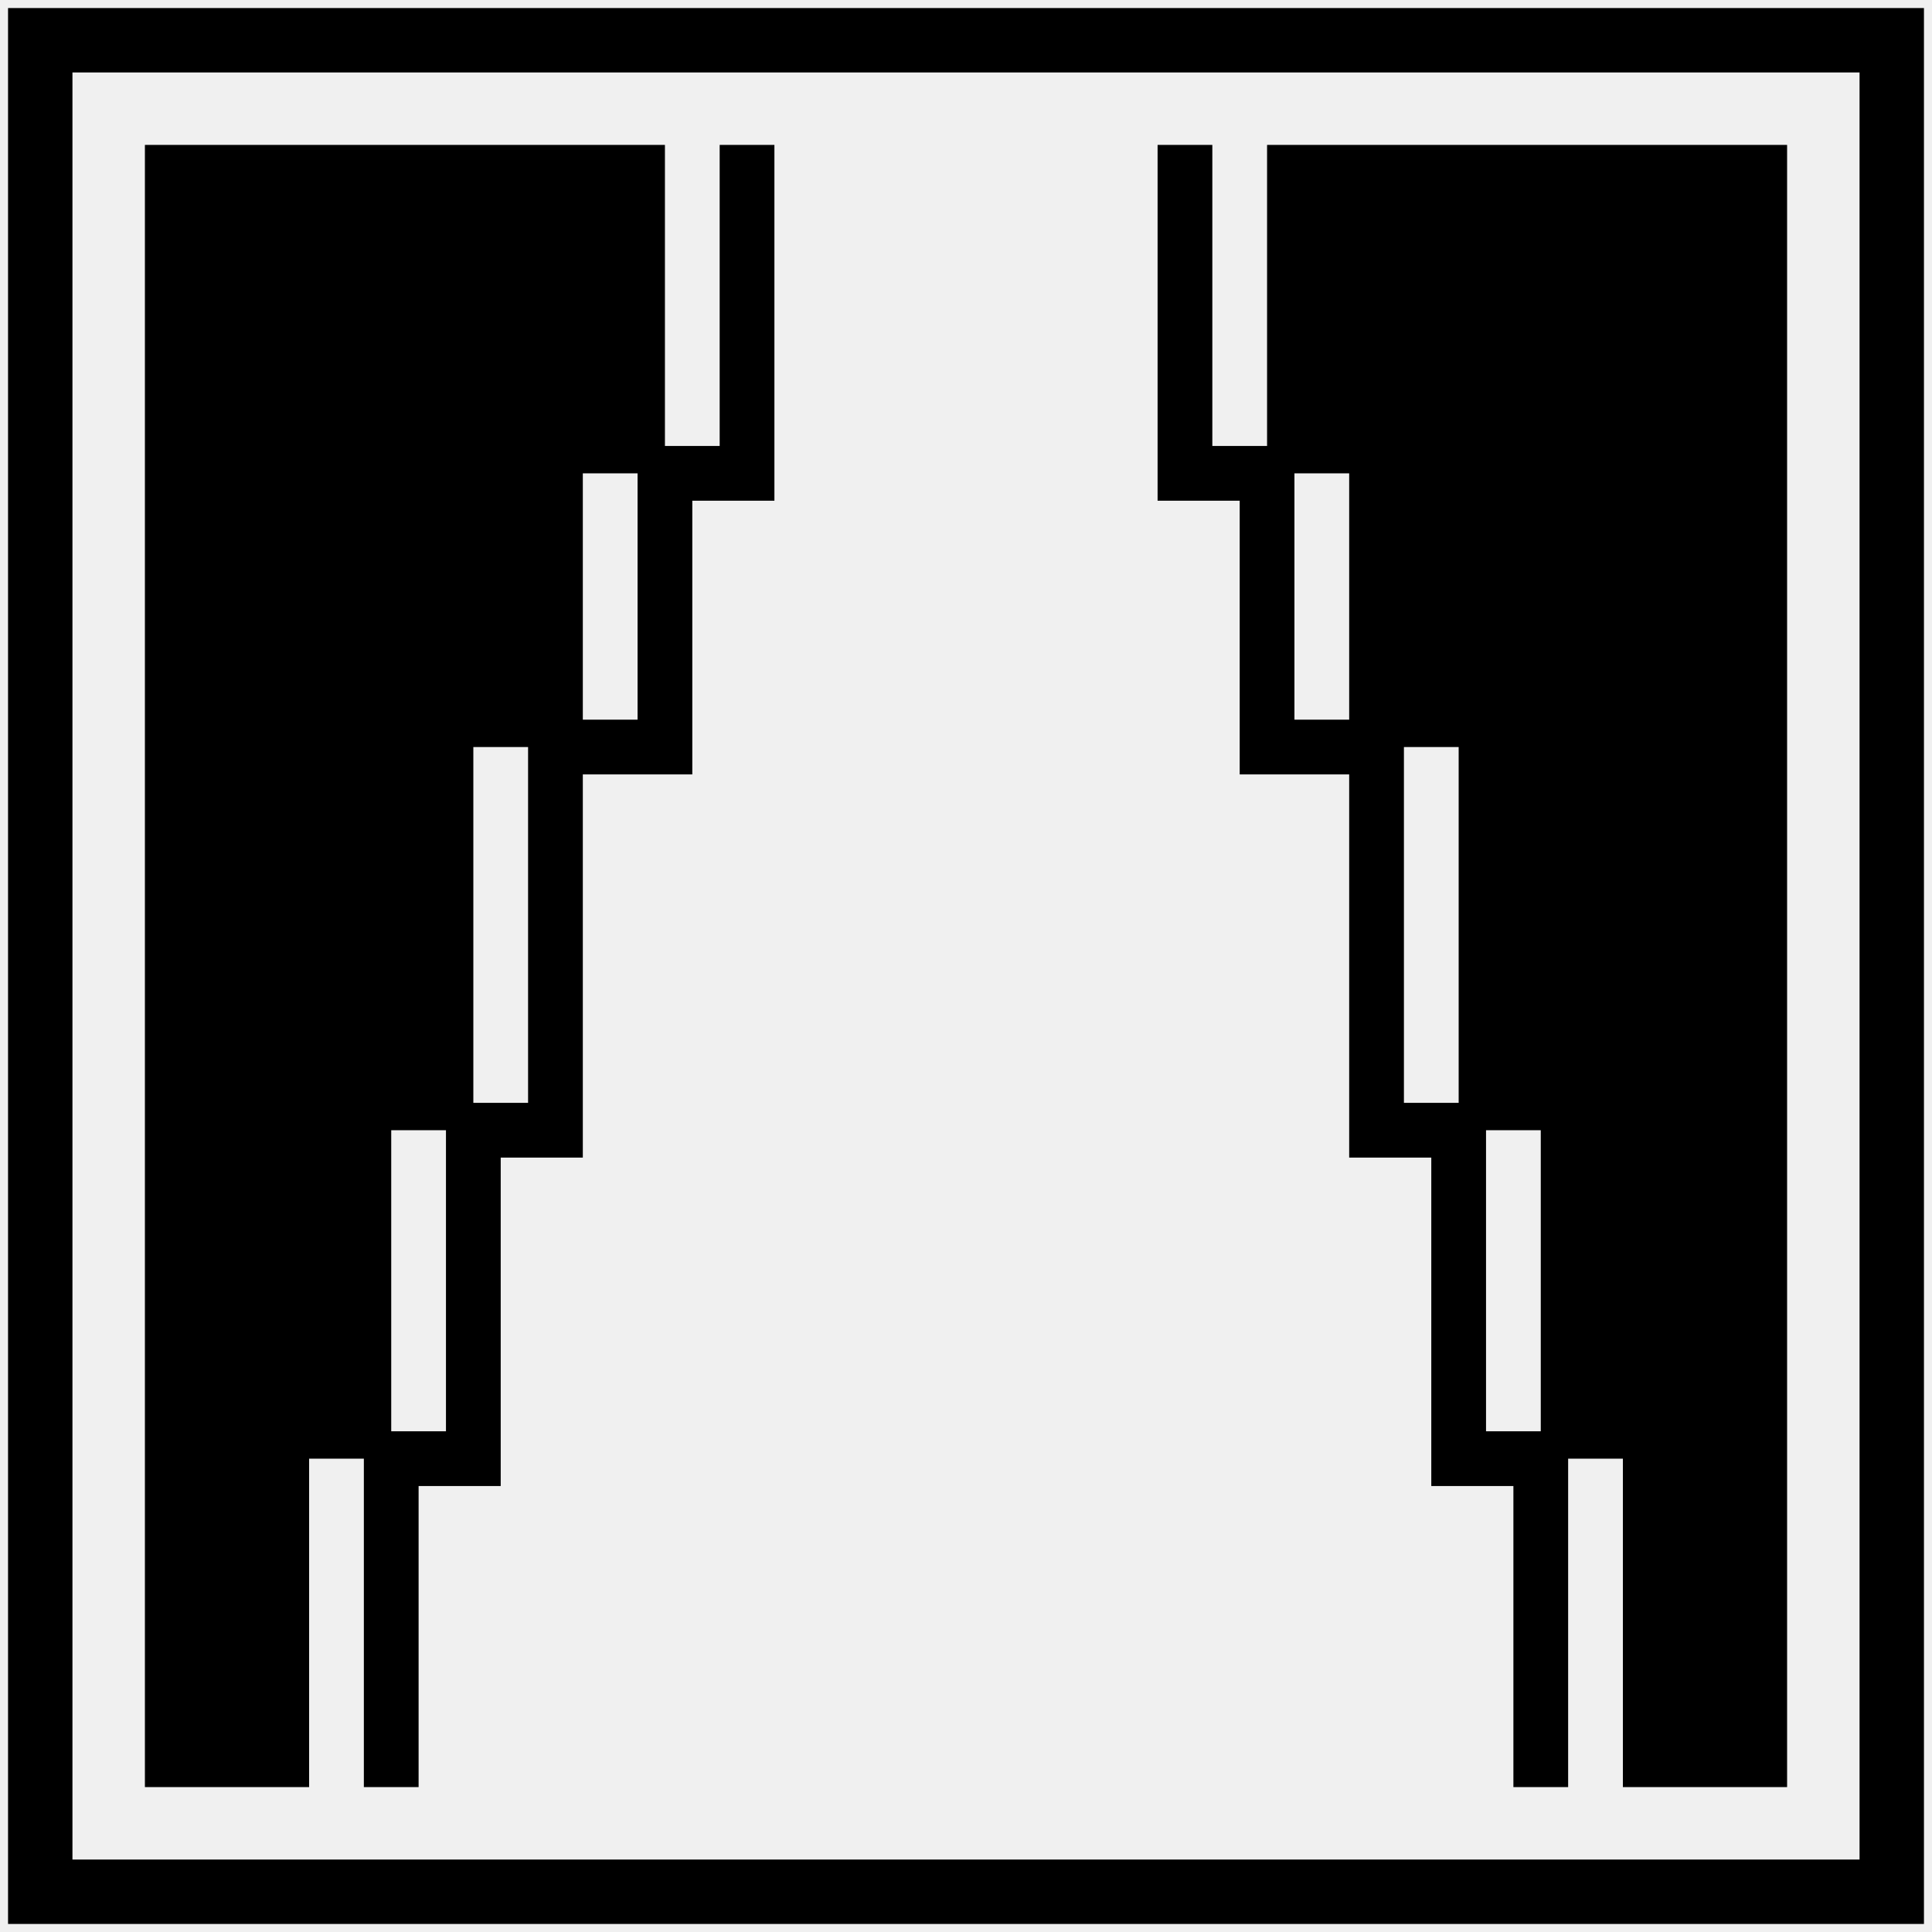
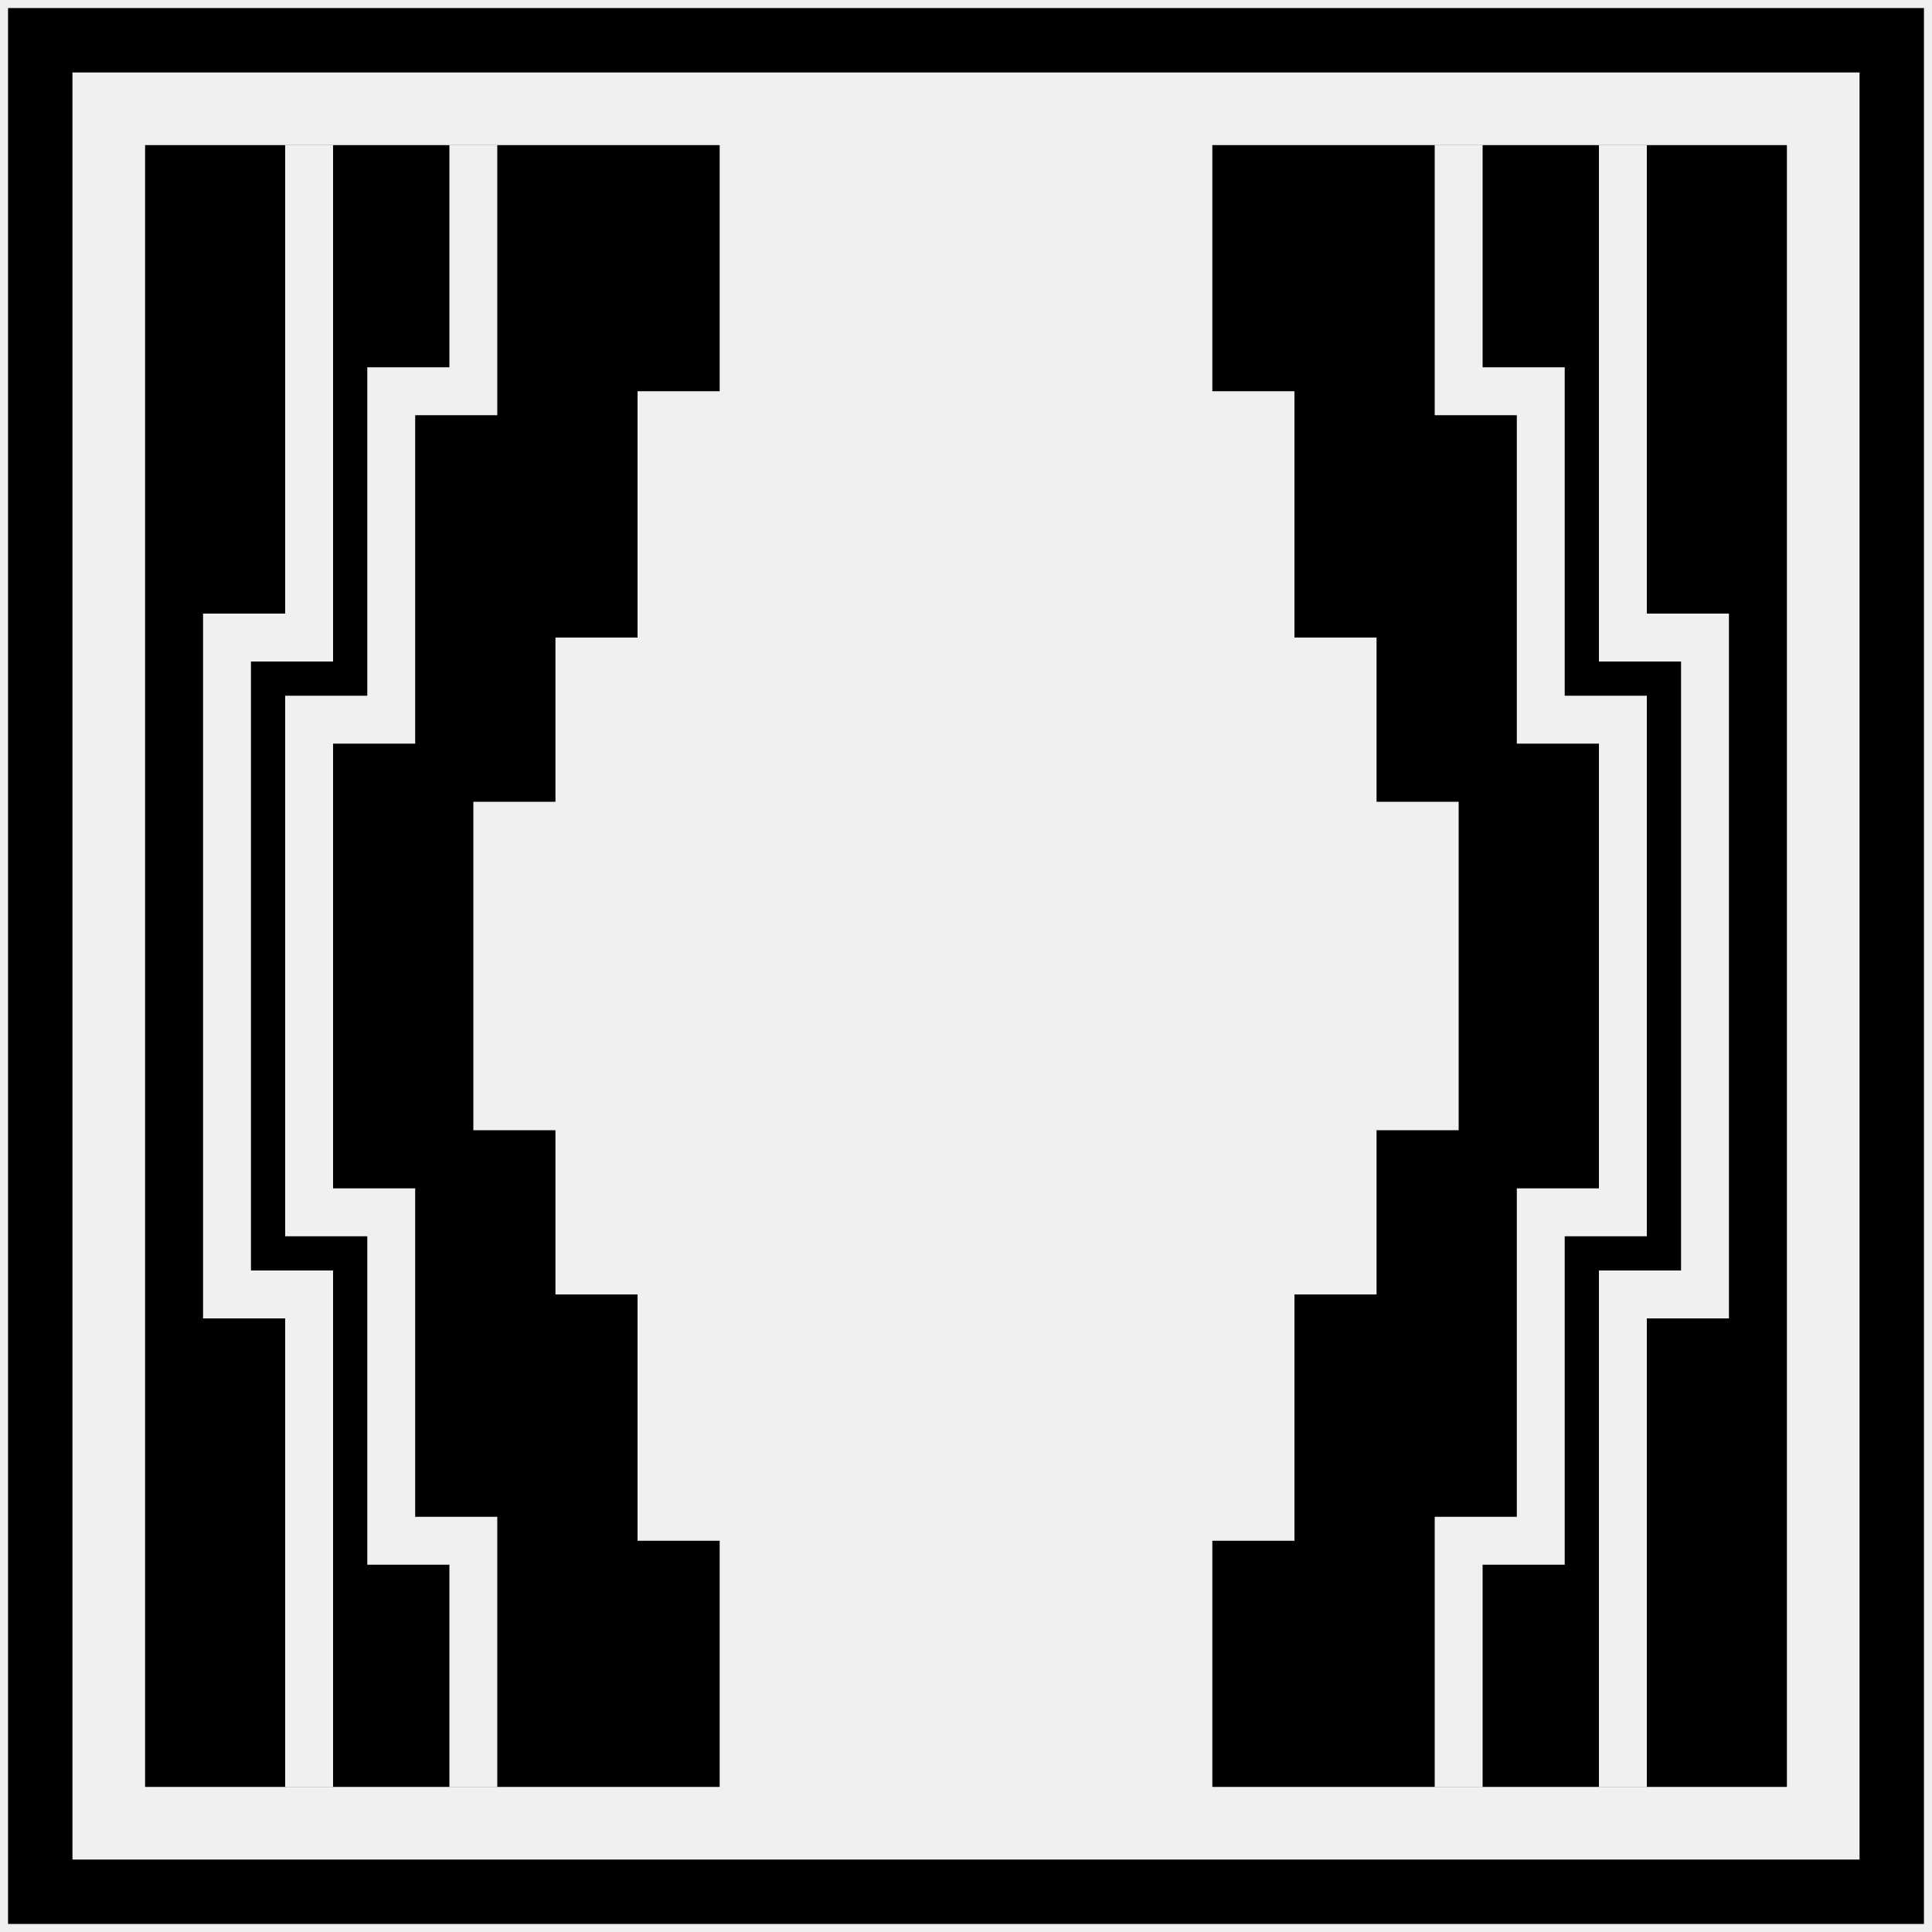
<svg xmlns="http://www.w3.org/2000/svg" viewBox="0 0 240 240" preserveAspectRatio="xMidYMid meet">
  <rect x="5" y="5" width="230" height="230" fill="none" stroke="currentColor" stroke-width="8" data-impression-frame="four-sided" />
  <g transform="translate(18 18) scale(0.85)">
-     <path d="M0 0H76V48H64V88H48V144H36V192H24V240H0Z M240 0H164V48H176V88H192V144H204V192H216V240H240Z" fill="currentColor" fill-rule="evenodd" />
-     <path d="M88 0V48H76V88H60V144H48V192H36V240 M152 0V48H164V88H180V144H192V192H204V240" fill="none" stroke="currentColor" stroke-width="8" stroke-linejoin="miter" stroke-linecap="butt" />
+     <defs>
+       <mask id="pleats" maskUnits="userSpaceOnUse" x="0" y="0" width="240" height="240">
+         <rect width="240" height="240" fill="#fff" />
+         <path d="M24 0V72H12V168H24V240 M48 0V36H36V84H24V156H36V204H48V240 M216 0V72H228V168H216V240 M192 0V36H204V84H216V156H204V204H192V240" fill="none" stroke="#000" stroke-width="7" stroke-linejoin="miter" stroke-linecap="butt" />
+       </mask>
+     </defs>
+     <g mask="url(#pleats)">
+       <path d="M0 0H84V36H72V72H60V96H48V144H60V168H72V204H84V240H0Z M240 0H156V36H168V72H180V96H192V144H180V168H168V204H156V240H240Z" fill="currentColor" fill-rule="evenodd" />
+     </g>
  </g>
</svg>
